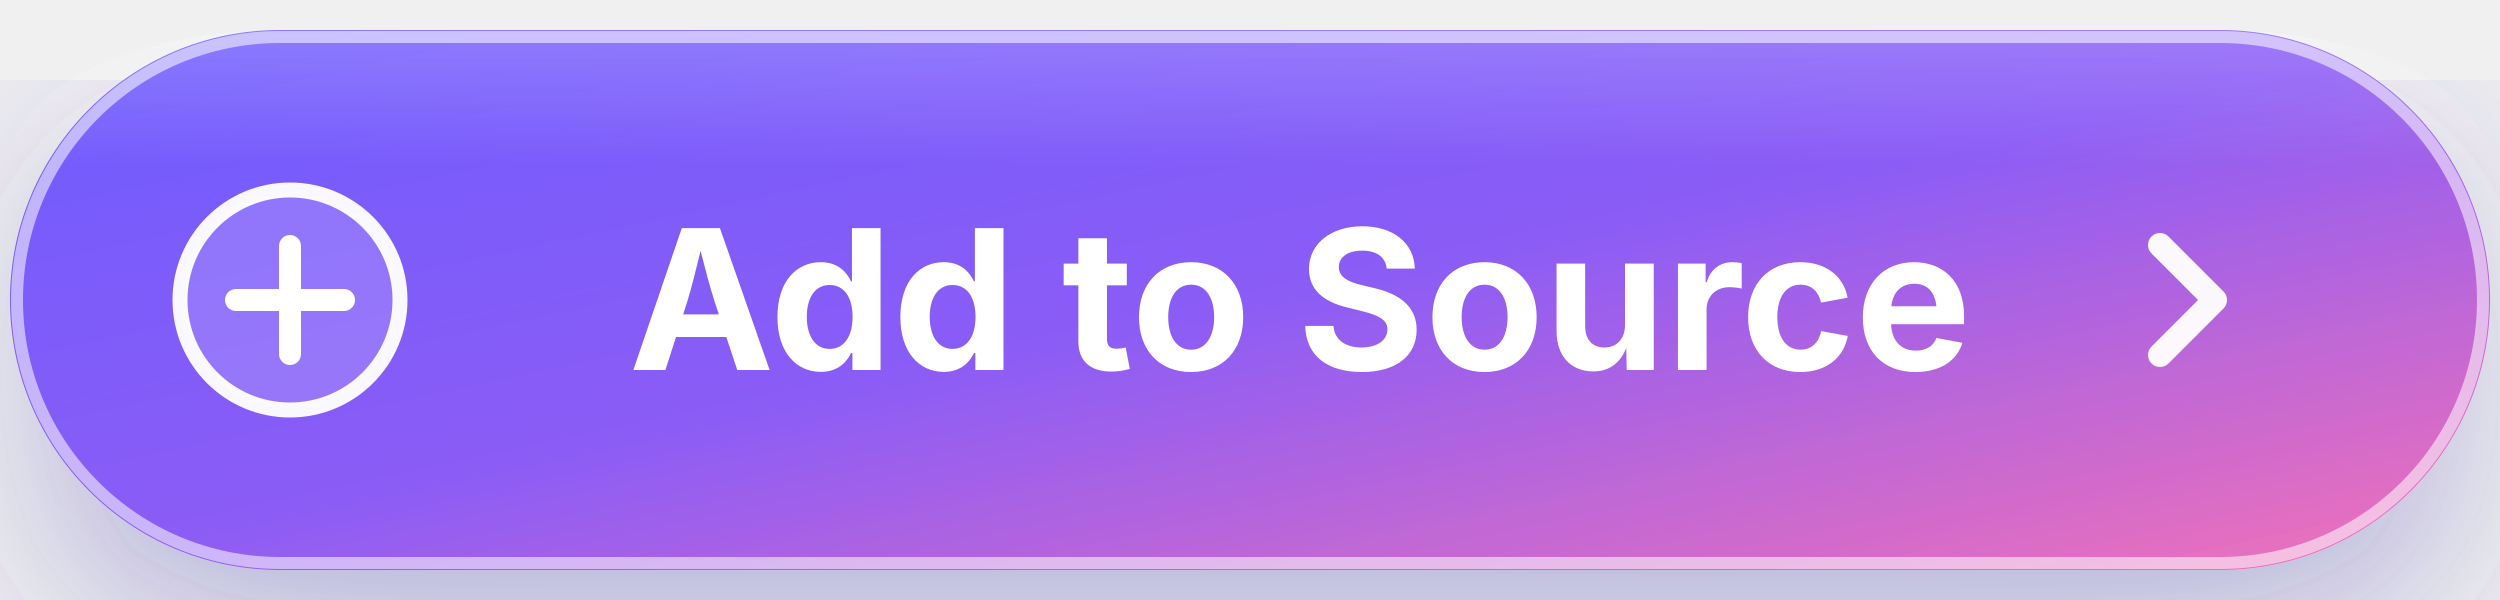
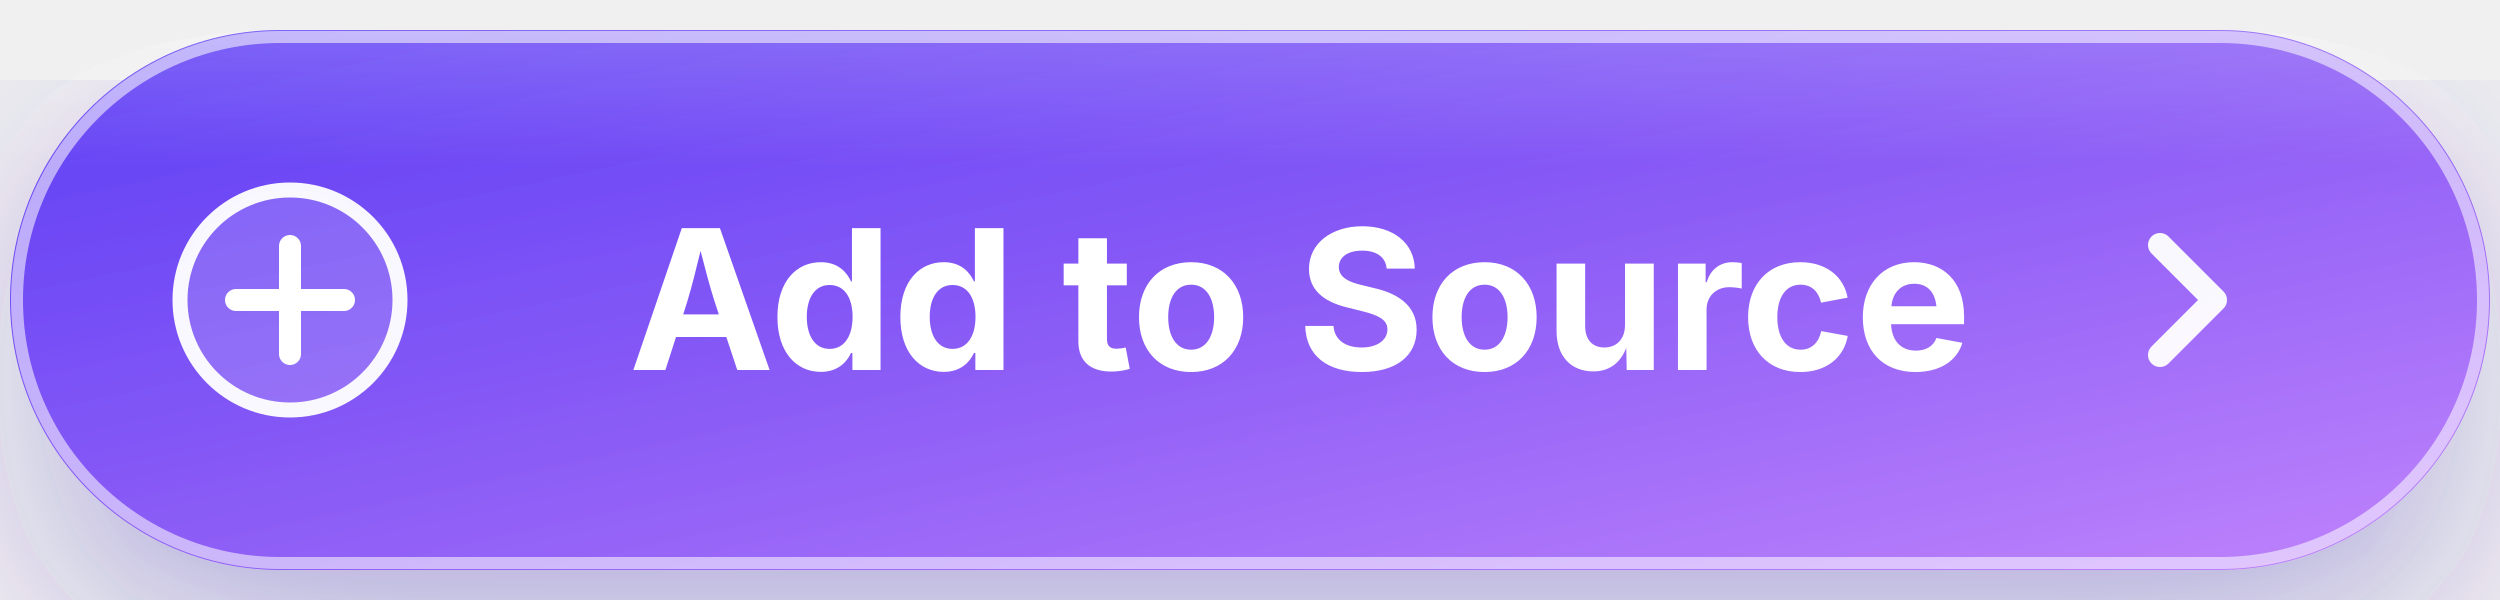
<svg xmlns="http://www.w3.org/2000/svg" width="250" height="60" viewBox="0 0 250 60" role="img" aria-label="Add the OmniSource source">
  <defs>
    <linearGradient id="ctaFill" x1="0" y1="0" x2="1" y2="1">
-       <stop offset="0" stop-color="#6d5bff" />
+       <stop offset="0" stop-color="#5b3df5" />
      <stop offset="0.5" stop-color="#8b5cf6" />
-       <stop offset="1" stop-color="#f472b6" />
+       <stop offset="1" stop-color="#c084fc" />
    </linearGradient>
    <linearGradient id="ctaSheen" x1="0" y1="0" x2="0" y2="1">
      <stop offset="0" stop-color="#ffffff" stop-opacity="0.35" />
      <stop offset="0.5" stop-color="#ffffff" stop-opacity="0" />
    </linearGradient>
    <filter id="ctaSoft" x="-30%" y="-60%" width="160%" height="240%">
-       <feDropShadow dx="0" dy="8" stdDeviation="14" flood-color="#3b2fb0" flood-opacity="0.38" />
+       <feDropShadow dx="0" dy="8" stdDeviation="14" flood-color="#3a2bb8" flood-opacity="0.38" />
    </filter>
  </defs>
  <rect x="1" y="3" width="248" height="54" rx="27" fill="url(#ctaFill)" filter="url(#ctaSoft)" />
  <rect x="1" y="3" width="248" height="27" rx="27" fill="url(#ctaSheen)" opacity="0.55" />
  <rect x="1.7" y="3.7" width="246.6" height="52.6" rx="26.3" fill="none" stroke="rgba(255,255,255,0.55)" stroke-width="1.2" />
  <circle cx="29" cy="30" r="11" fill="rgba(255,255,255,0.16)" stroke="rgba(255,255,255,0.95)" stroke-width="1.5" />
  <path d="M29 24.6v10.8M23.6 30h10.8" stroke="#ffffff" stroke-width="2.2" stroke-linecap="round" />
  <text x="130" y="37" font-family="-apple-system, BlinkMacSystemFont, 'Segoe UI', Inter, Roboto, Helvetica, Arial, sans-serif" font-size="19.5" font-weight="700" fill="#ffffff" text-anchor="middle">Add to Source</text>
  <path d="M216 24.5 221.5 30 216 35.5" fill="none" stroke="#ffffff" stroke-width="2.4" stroke-linecap="round" stroke-linejoin="round" opacity="0.95" />
</svg>
